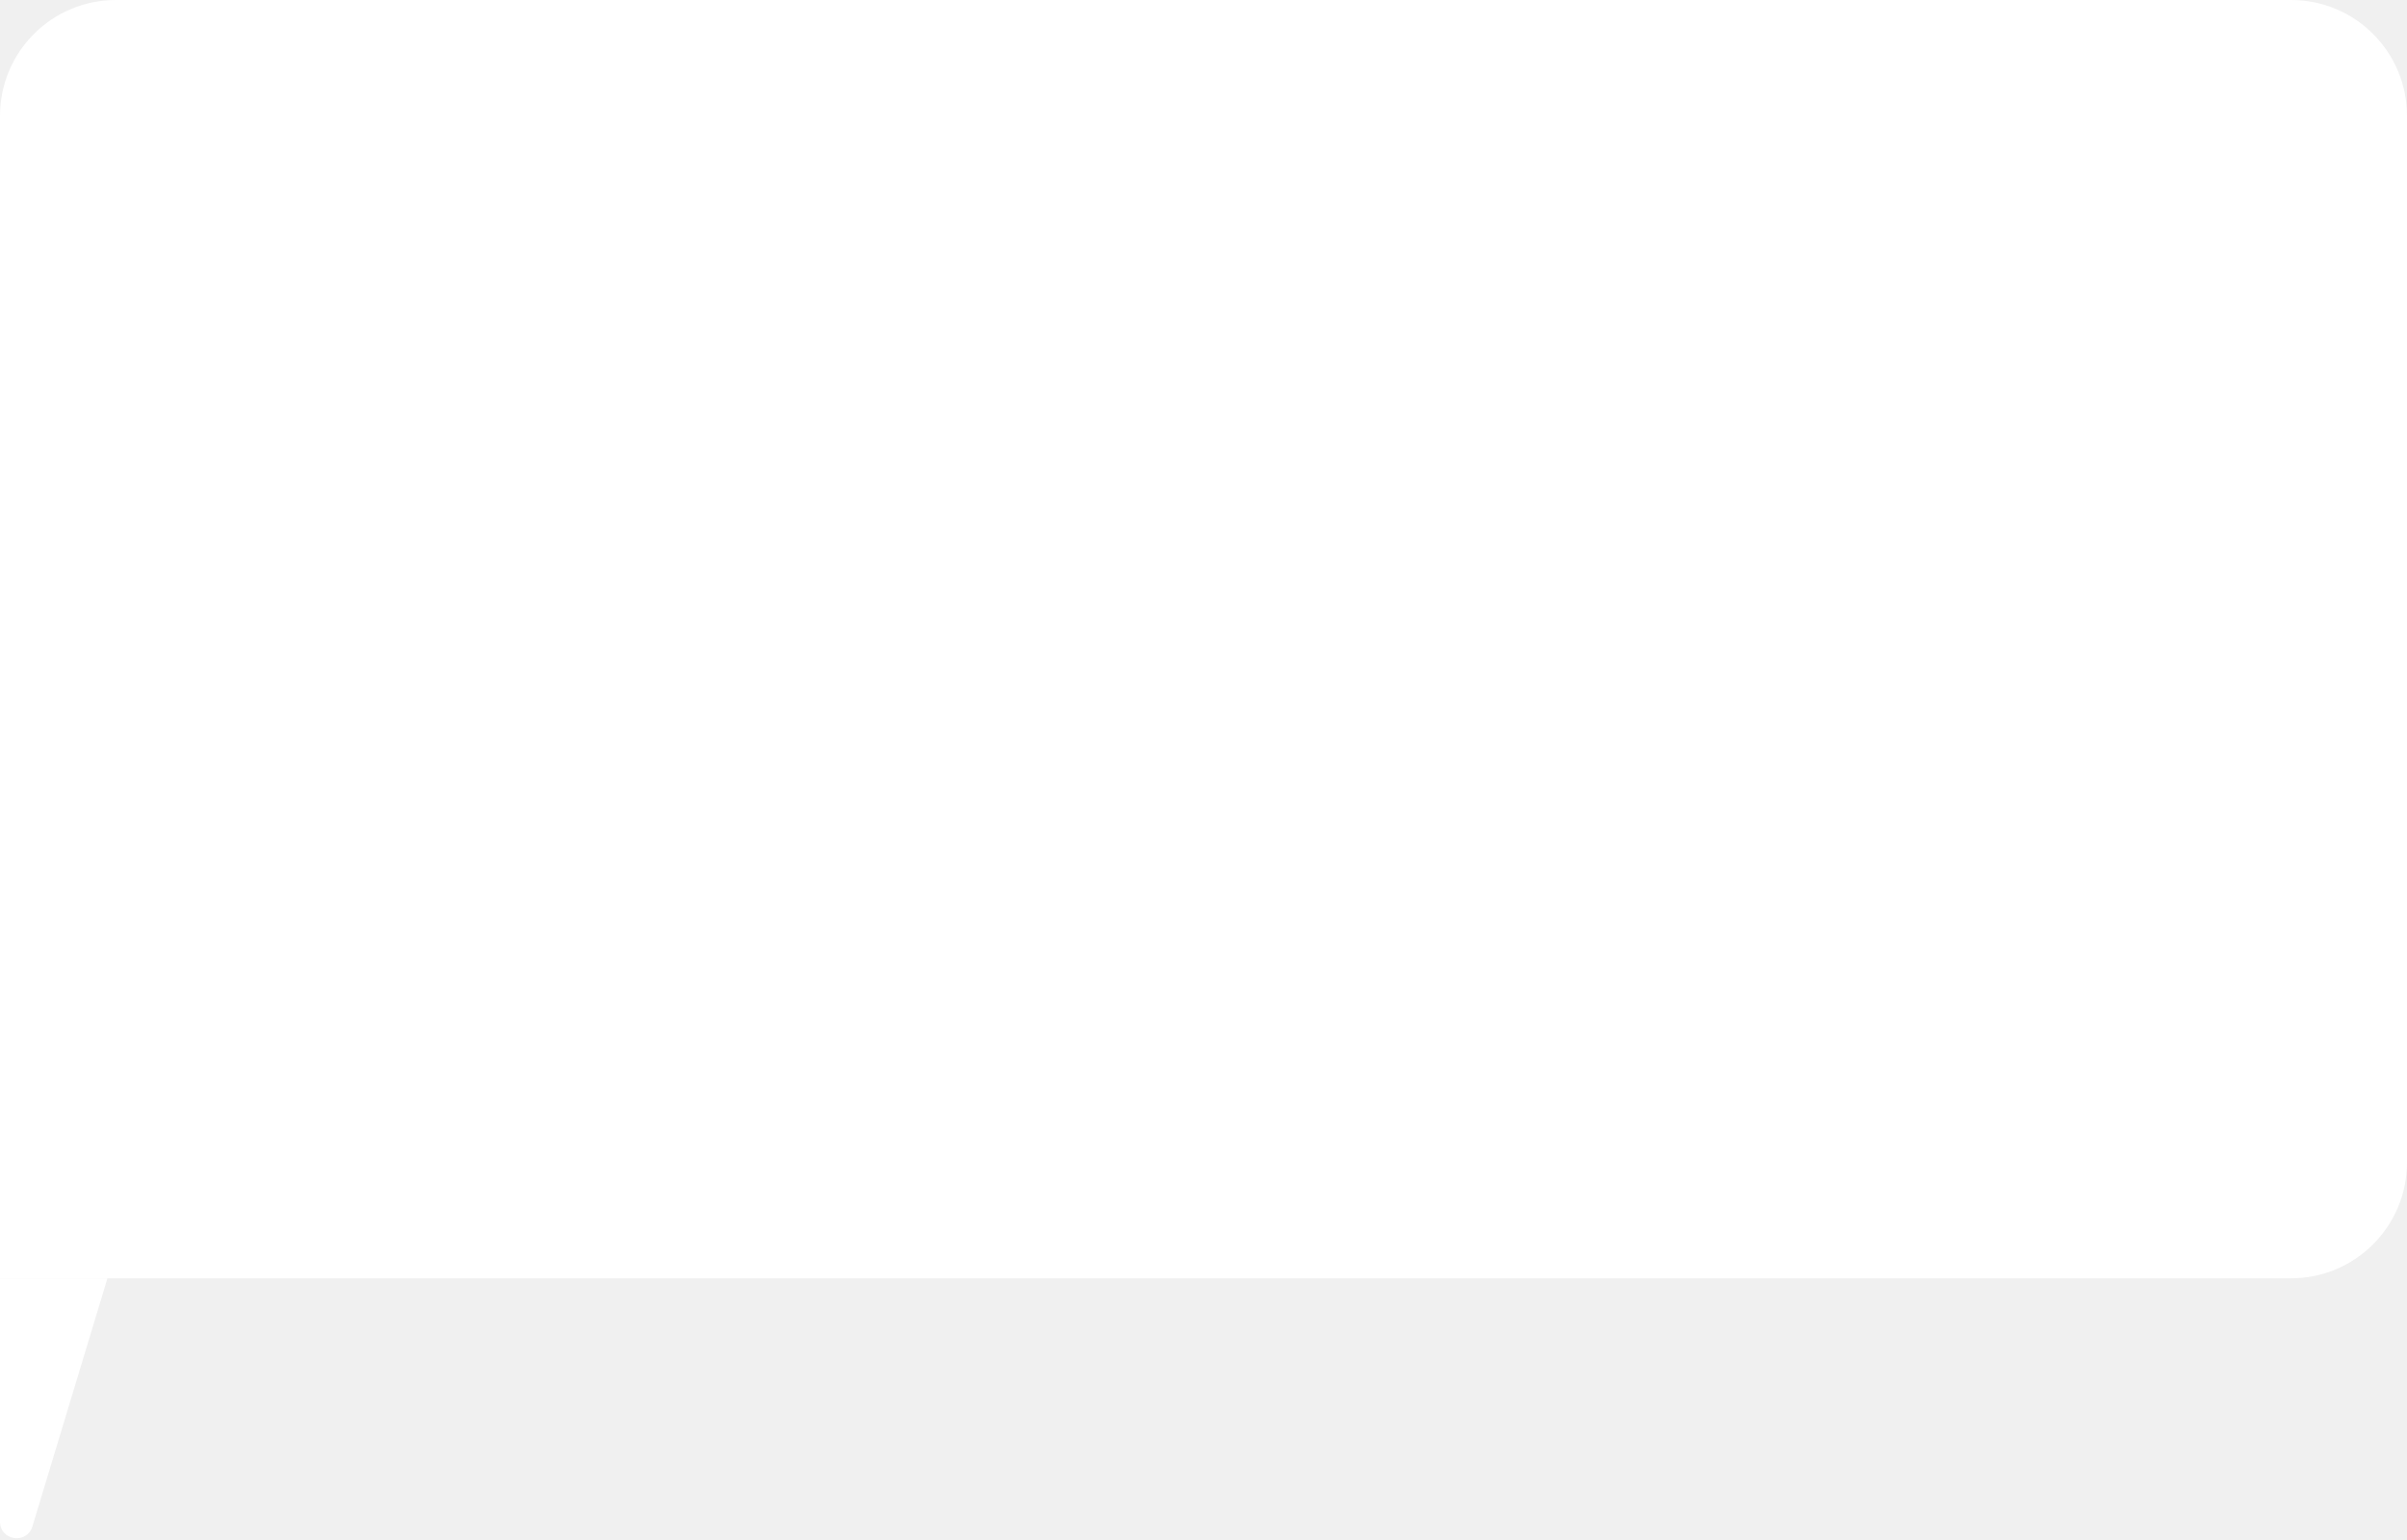
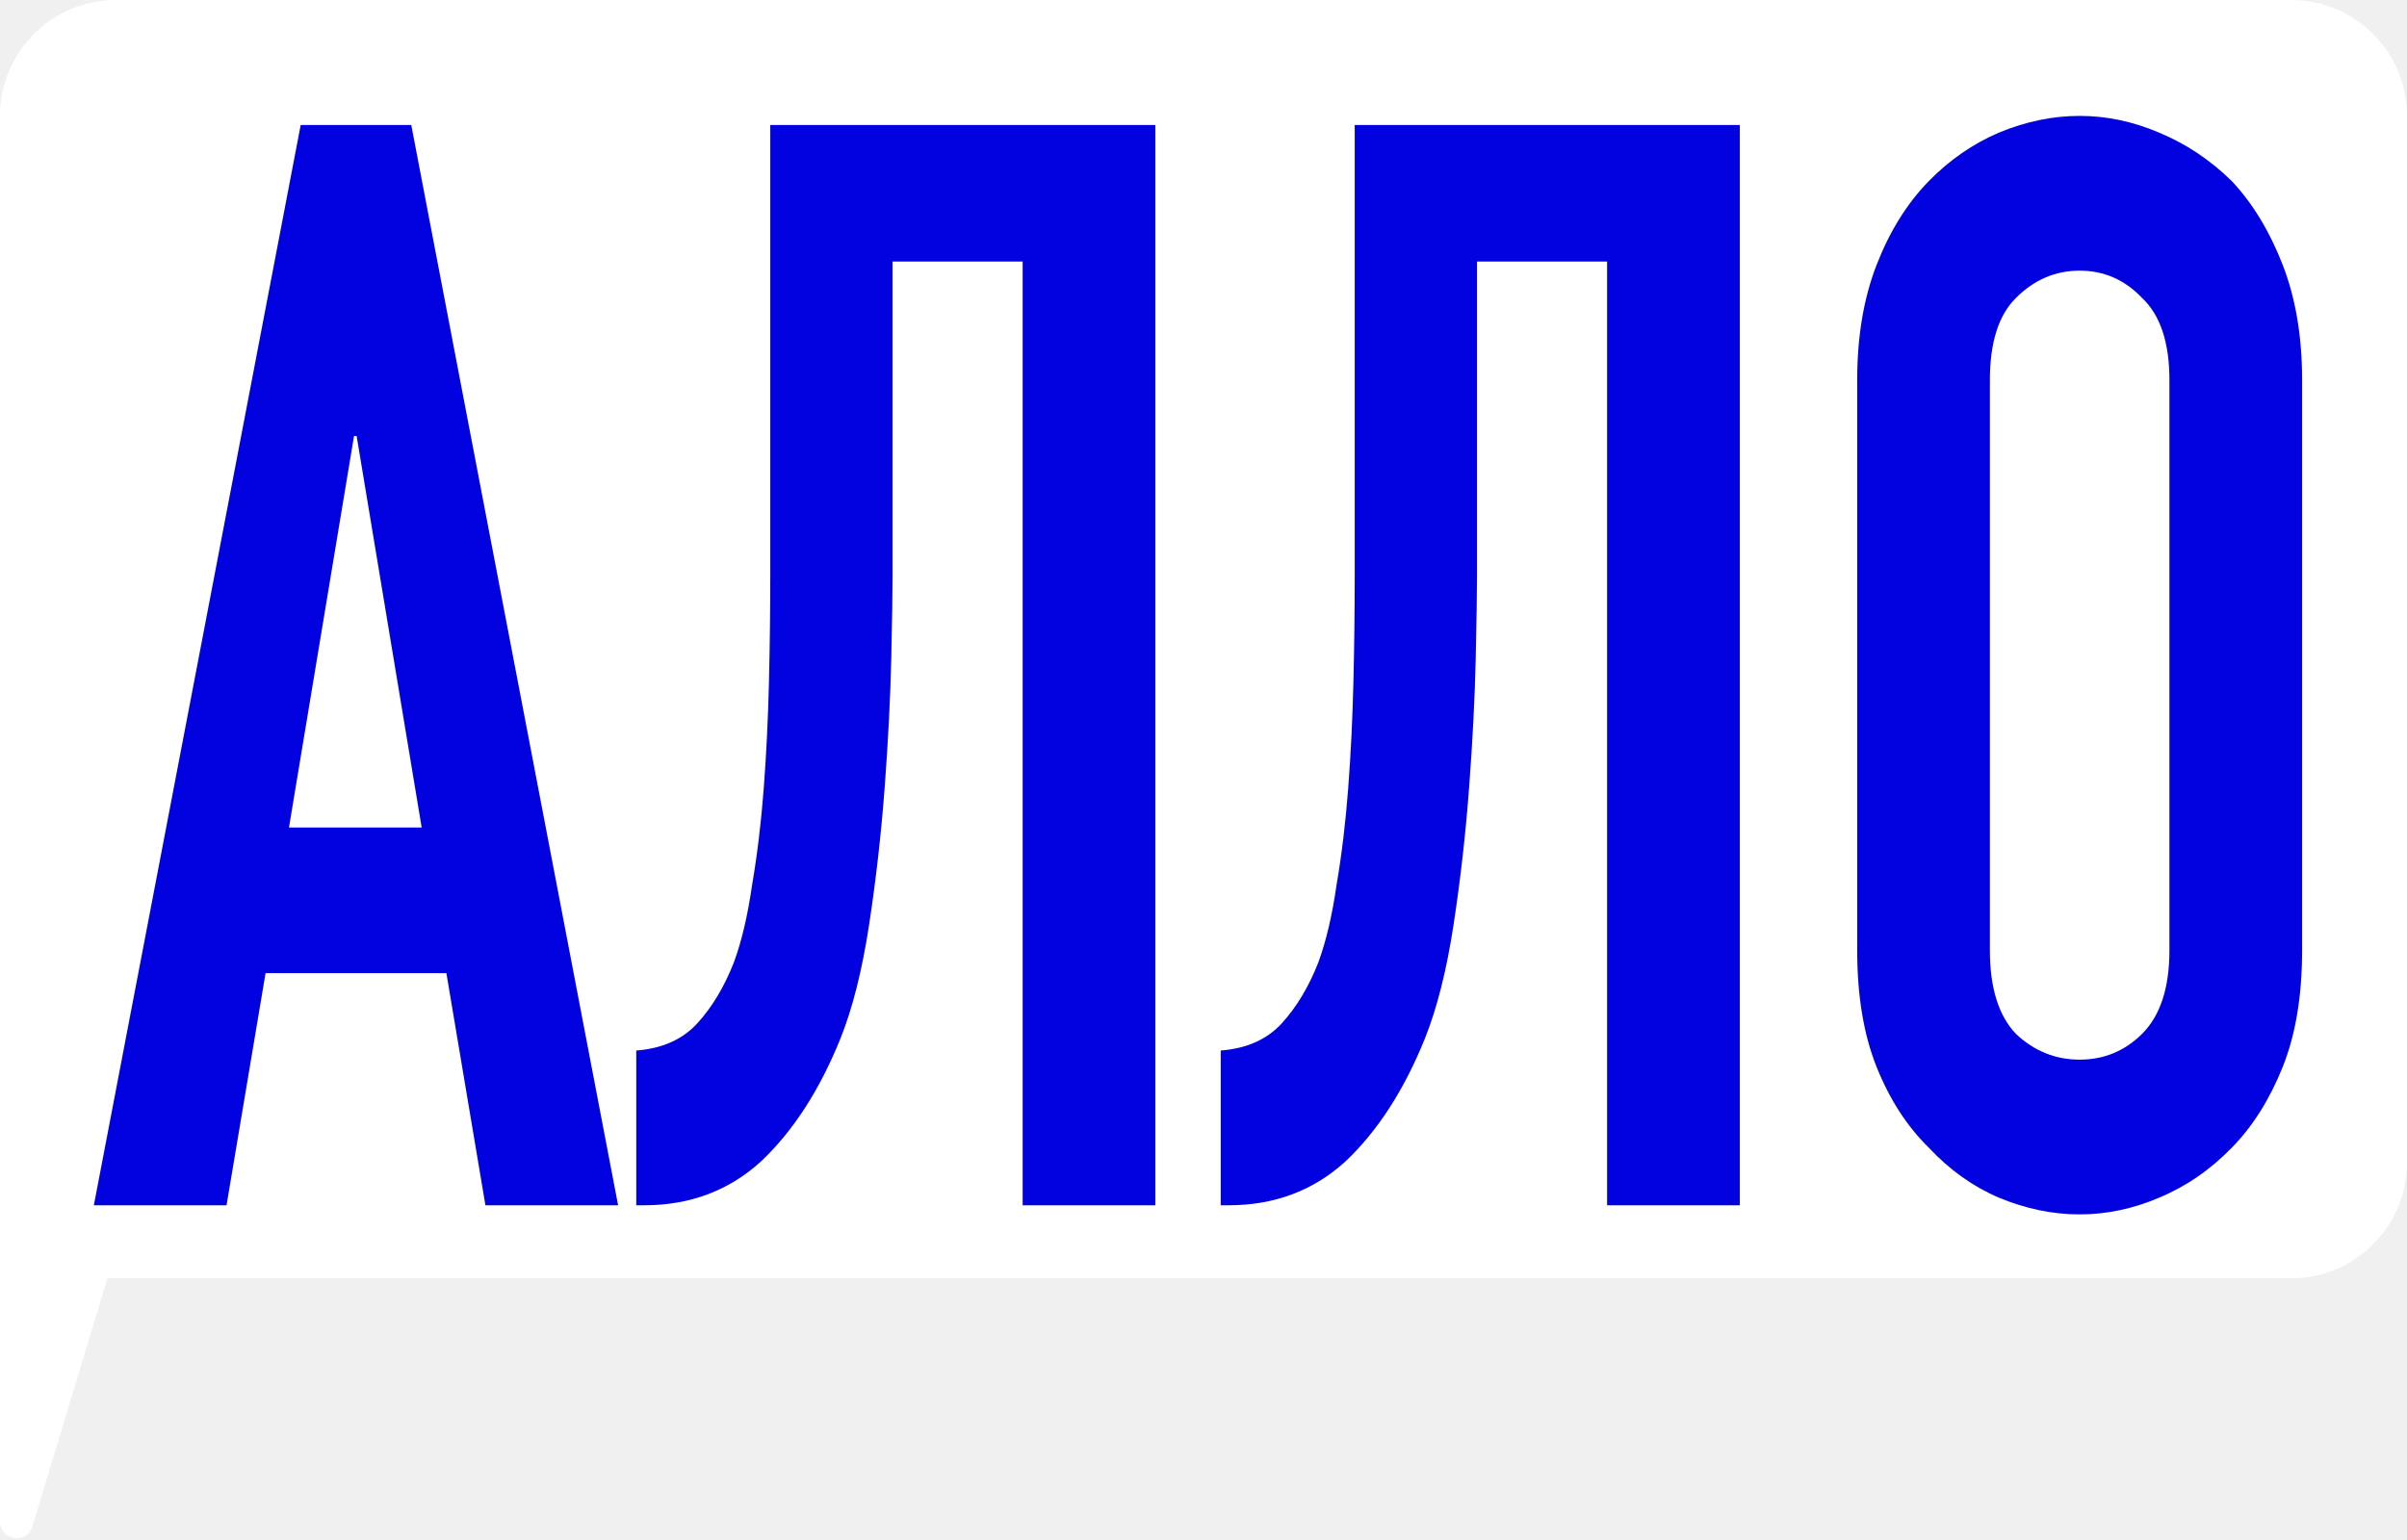
<svg xmlns="http://www.w3.org/2000/svg" width="436" height="279" viewBox="0 0 436 279" fill="none">
  <path d="M436 21C436 9.402 426.598 0 415 0H21C9.402 0 0 9.402 0 21V231.623H19.464H415C426.598 231.623 436 222.221 436 210.623V21Z" fill="white" />
  <path d="M19.464 231.623H0V275.712C0 279.164 4.873 279.884 5.872 276.58L19.464 231.623Z" fill="white" />
+   <path d="M336.41 68.836C336.41 60.955 337.588 53.991 339.945 47.942C342.301 41.894 345.443 36.854 349.371 32.822C353.141 28.973 357.382 26.04 362.095 24.024C366.965 22.008 371.835 21 376.705 21C381.575 21 386.366 22.008 391.079 24.024C395.949 26.04 400.348 28.973 404.275 32.822C408.046 36.854 411.109 41.894 413.465 47.942C415.822 53.991 417 60.955 417 68.836V172.207C417 180.454 415.822 187.511 413.465 193.376C411.109 199.241 408.046 204.098 404.275 207.947C400.348 211.979 395.949 215.003 391.079 217.019C386.366 219.035 381.575 220.043 376.705 220.043C371.835 220.043 366.965 219.035 362.095 217.019C357.382 215.003 353.141 211.979 349.371 207.947C345.443 204.098 342.301 199.241 339.945 193.376C337.588 187.511 336.41 180.454 336.41 172.207V68.836ZM360.446 172.207C360.446 178.988 362.017 184.028 365.159 187.327C368.458 190.443 372.306 192.001 376.705 192.001C381.104 192.001 384.874 190.443 388.016 187.327C391.315 184.028 392.965 178.988 392.965 172.207V68.836C392.965 62.055 391.315 57.106 388.016 53.991C384.874 50.691 381.104 49.042 376.705 49.042C372.306 49.042 368.458 50.691 365.159 53.991C362.017 57.106 360.446 62.055 360.446 68.836V172.207Z" fill="#0202E0" />
+   <path d="M267.543 47.39V104.299C267.543 107.232 267.464 112.272 267.307 119.42C267.15 126.384 266.757 134.082 266.129 142.513C265.501 150.944 264.558 159.283 263.301 167.531C262.044 175.779 260.316 182.652 258.117 188.15C254.347 197.497 249.555 204.92 243.743 210.419C237.93 215.734 230.861 218.391 222.535 218.391H221.121V190.349C225.834 189.983 229.526 188.333 232.196 185.401C234.867 182.468 237.066 178.803 238.794 174.404C240.208 170.555 241.308 165.882 242.093 160.383C243.036 154.885 243.743 149.02 244.214 142.788C244.685 136.557 245 130.142 245.157 123.544C245.314 116.945 245.392 110.622 245.392 104.574V22.648H315.143V218.391H291.107V47.39H267.543Z" fill="#0202E0" />
+   <path d="M161.676 47.39V104.299C161.676 107.232 161.597 112.272 161.44 119.42C161.283 126.384 160.89 134.082 160.262 142.513C159.633 150.944 158.691 159.283 157.434 167.531C156.177 175.779 154.449 182.652 152.25 188.15C148.48 197.497 143.688 204.92 137.876 210.419C132.063 215.734 124.994 218.391 116.668 218.391H115.254V190.349C119.967 189.983 123.659 188.333 126.329 185.401C129 182.468 131.199 178.803 132.927 174.404C134.341 170.555 135.441 165.882 136.226 160.383C137.169 154.885 137.876 149.02 138.347 142.788C138.818 136.557 139.132 130.142 139.29 123.544C139.447 116.945 139.525 110.622 139.525 104.574V22.648H209.276V218.391H185.24V47.39H161.676Z" fill="#0202E0" />
+   <path d="M76.382 149.936L64.6 79.006H64.129L52.346 149.936H76.382ZM17 218.391L54.467 22.648H74.497L111.964 218.391H87.929L80.859 176.329H48.105L41.036 218.391H17Z" fill="#0202E0" />
</svg>
